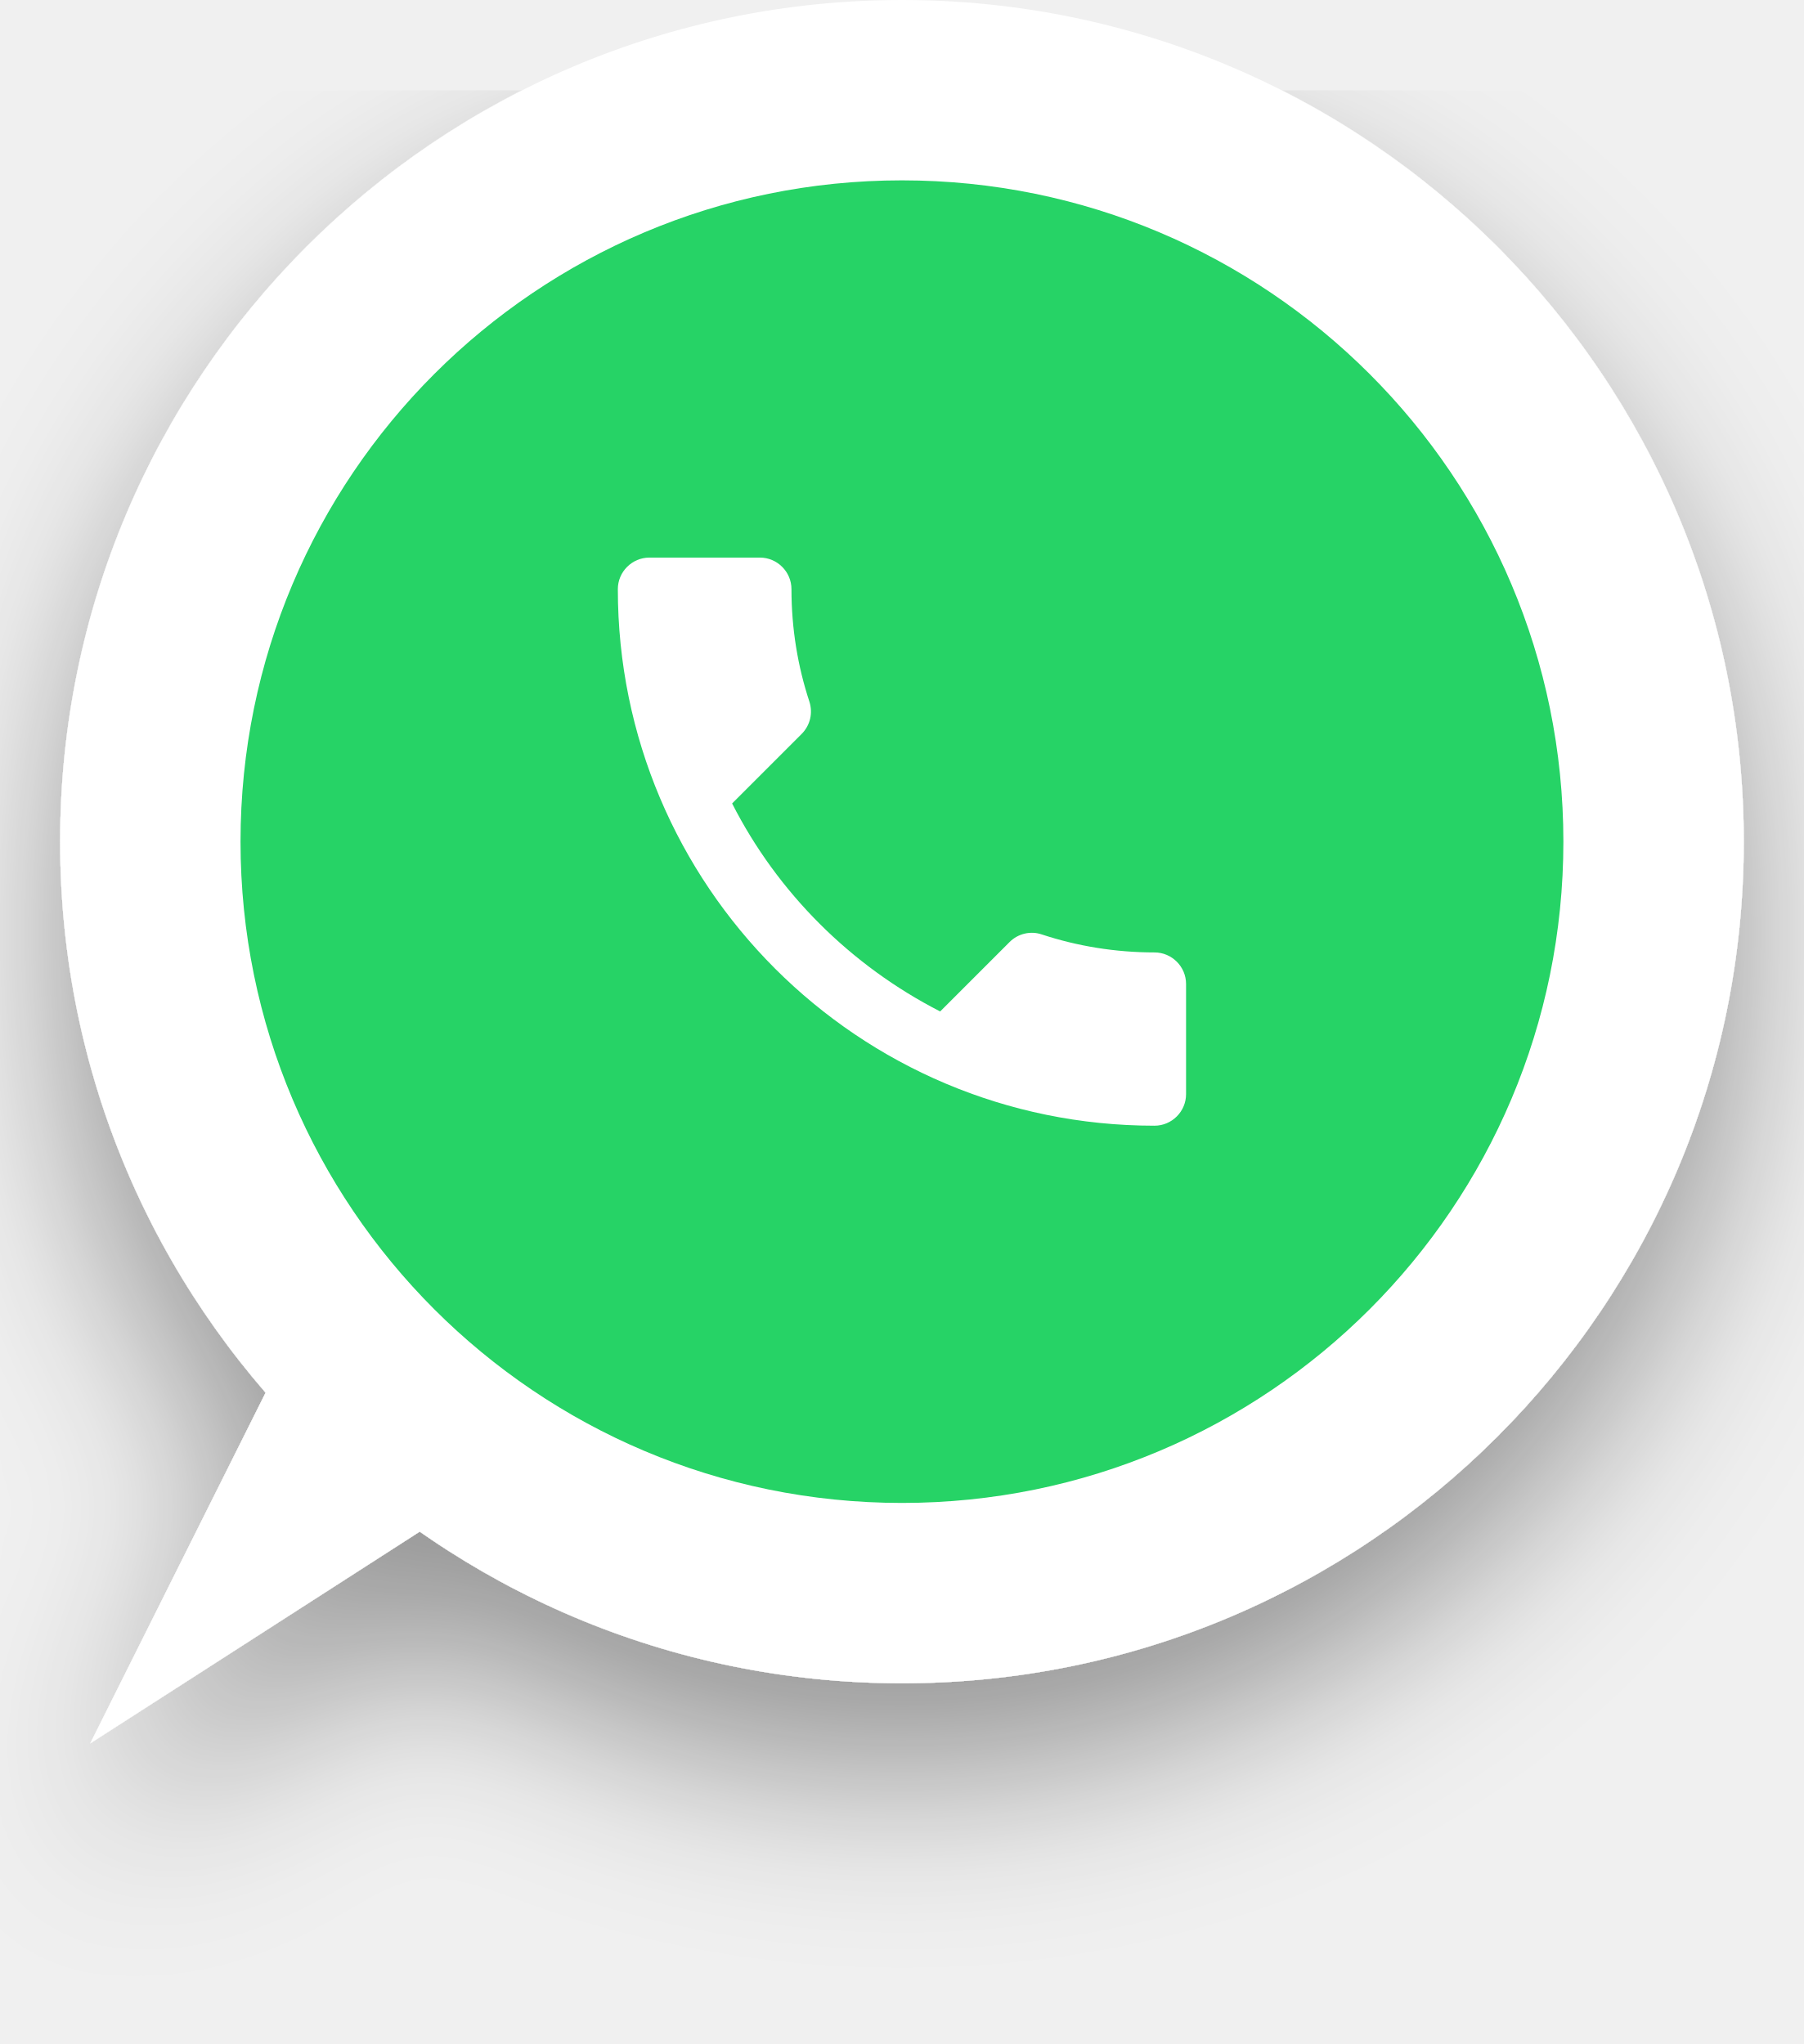
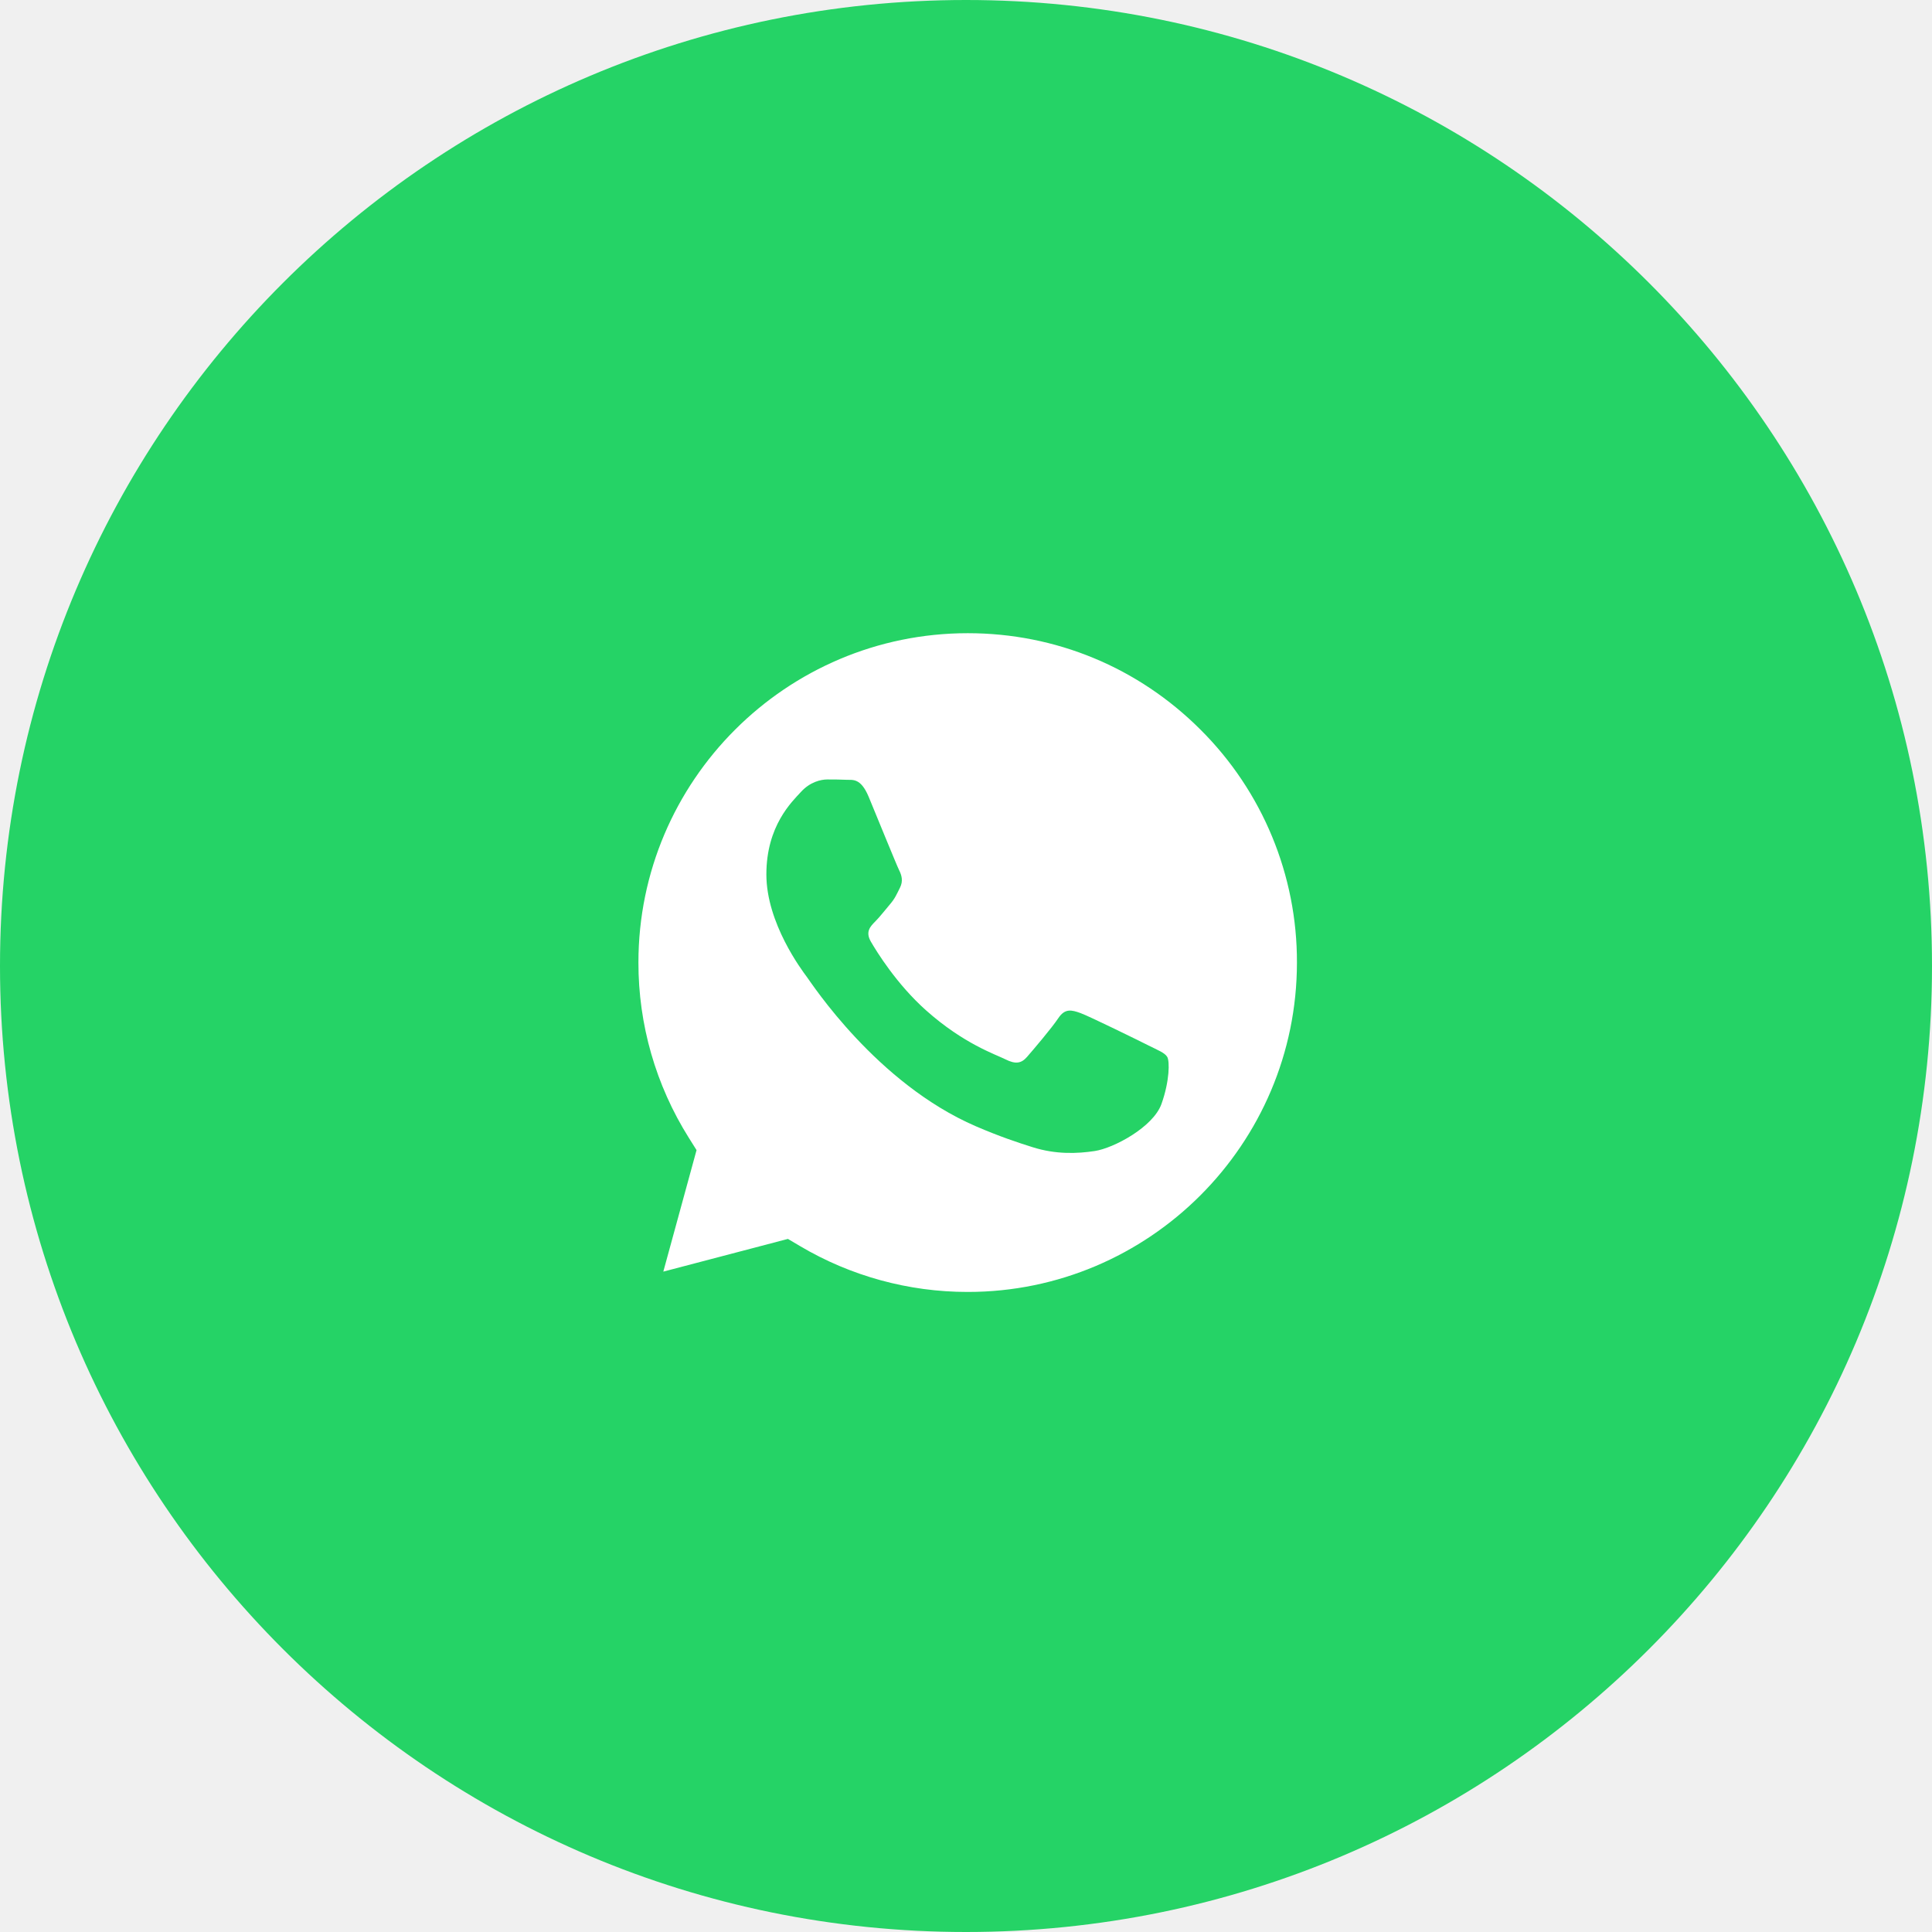
- <svg xmlns="http://www.w3.org/2000/svg" viewBox="0 0 60 68" width="60" height="68" role="img" aria-label="WhatsApp">
-   <defs>
-     <filter id="wa-shadow" x="-20%" y="-15%" width="140%" height="145%">
-       <feDropShadow dx="0" dy="3" stdDeviation="3" flood-color="#000000" flood-opacity="0.38" />
-     </filter>
-   </defs>
-   <g filter="url(#wa-shadow)">
-     <circle cx="30" cy="28" r="28" fill="#FFFFFF" />
-     <path fill="#FFFFFF" d="M9 46 L3 58 L17 49 Z" />
-     <circle cx="30" cy="28" r="22" fill="#25D366" />
-     <path fill="#FFFFFF" transform="translate(30 28) scale(1.05) translate(-12 -12)" d="M6.62 10.79c1.44 2.83 3.76 5.14 6.59 6.59l2.2-2.2c.27-.27.67-.36 1.02-.24 1.12.37 2.33.57 3.57.57.55 0 1 .45 1 1V20c0 .55-.45 1-1 1-9.39 0-17-7.61-17-17 0-.55.45-1 1-1h3.5c.55 0 1 .45 1 1 0 1.25.2 2.45.57 3.57.11.35.03.74-.25 1.02l-2.2 2.2z" />
-   </g>
+ <svg xmlns="http://www.w3.org/2000/svg" viewBox="0 0 58 58" width="58" height="58" role="img" aria-label="WhatsApp">
+   <circle cx="29" cy="29" r="29" fill="#25D366" />
+   <path fill="#FFFFFF" transform="translate(17 17) scale(1)" d="M17.472 14.382c-.297-.149-1.758-.867-2.03-.967-.273-.099-.471-.148-.67.15-.197.297-.767.966-.94 1.164-.173.199-.347.223-.644.075-.297-.15-1.255-.463-2.39-1.475-.883-.788-1.48-1.761-1.653-2.059-.173-.297-.018-.458.13-.606.134-.133.298-.347.446-.52.149-.174.198-.298.298-.497.099-.198.05-.371-.025-.52-.075-.149-.669-1.612-.916-2.207-.242-.579-.487-.5-.669-.51-.173-.008-.371-.01-.57-.01-.198 0-.52.074-.792.372-.272.297-1.04 1.016-1.04 2.479 0 1.462 1.065 2.875 1.213 3.074.149.198 2.096 3.2 5.077 4.487.709.306 1.262.489 1.694.625.712.227 1.36.195 1.871.118.571-.085 1.758-.719 2.006-1.413.248-.694.248-1.289.173-1.413-.074-.124-.272-.198-.57-.347m-5.421 7.403h-.004a9.87 9.87 0 01-5.031-1.378l-.361-.214-3.741.982.998-3.648-.235-.374a9.86 9.86 0 01-1.51-5.26c.001-5.45 4.436-9.884 9.888-9.884 2.64 0 5.122 1.03 6.988 2.898a9.825 9.825 0 012.893 6.994c-.003 5.45-4.435 9.884-9.881 9.884z" />
</svg>
